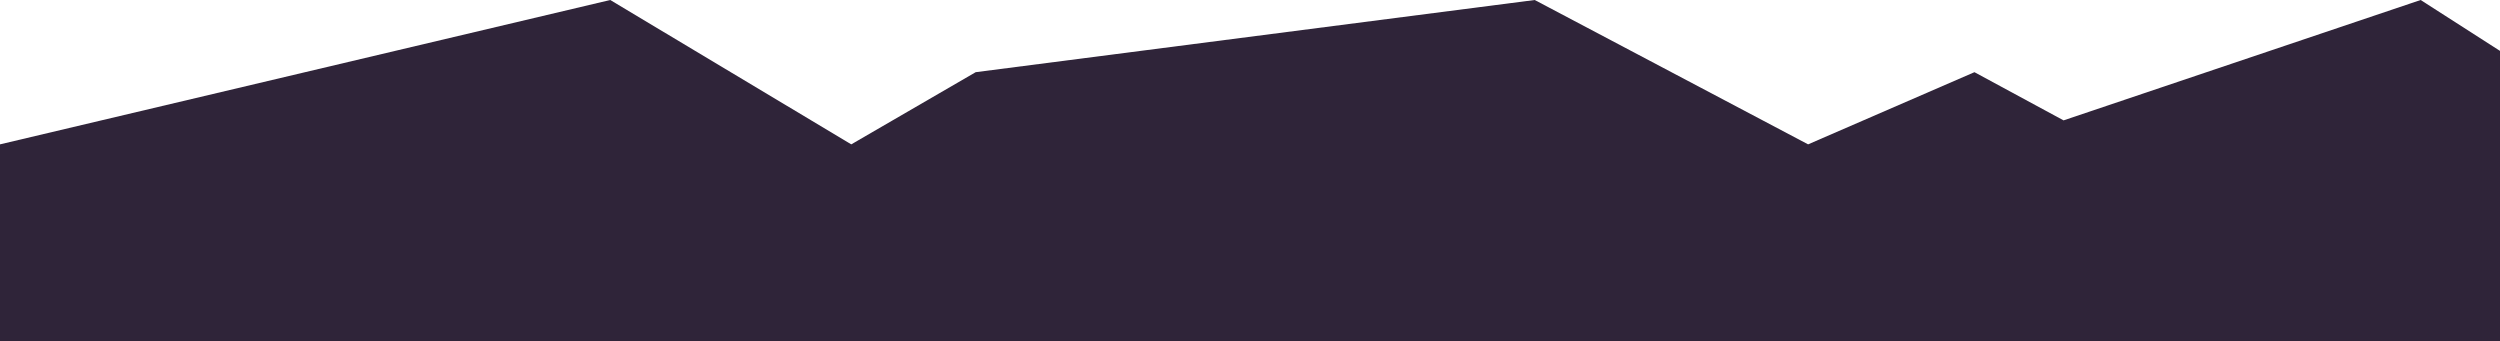
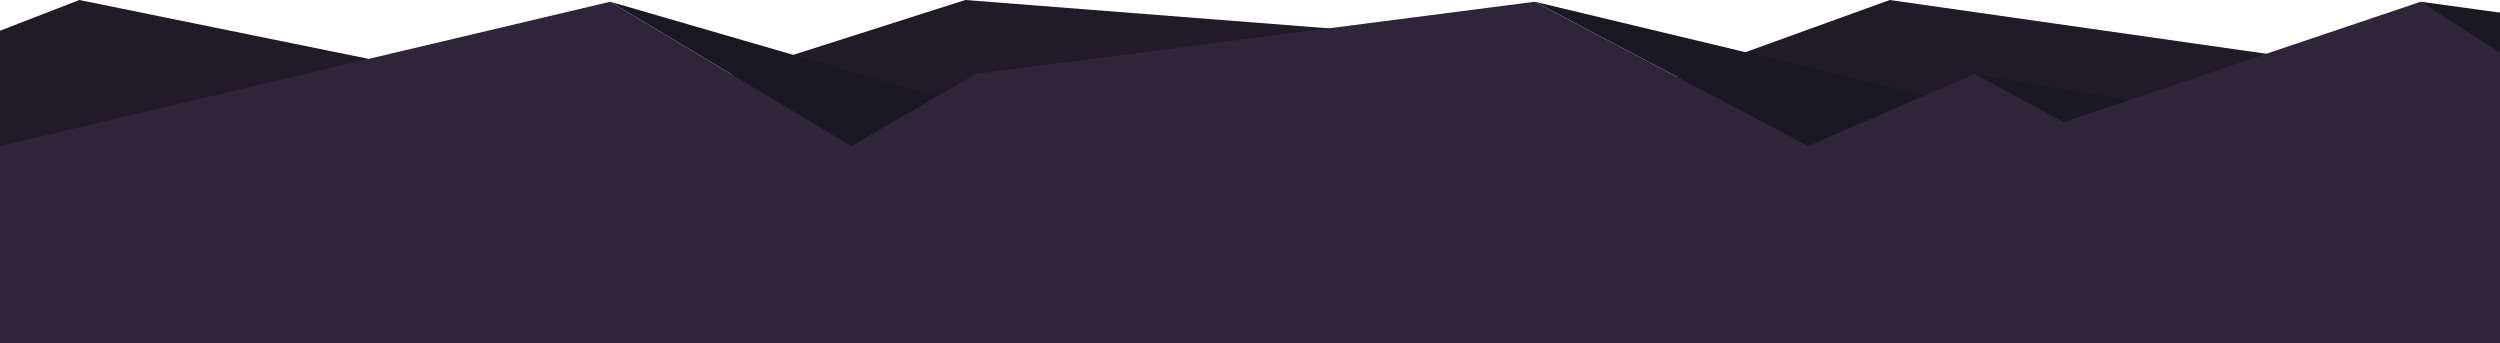
- <svg xmlns="http://www.w3.org/2000/svg" width="1440" height="196" viewBox="0 0 1440 196" fill="none">
-   <path fill-rule="evenodd" clip-rule="evenodd" d="M0 83.151L351.496 0L490.331 83.151L562 41.576L884 0L1041.47 83.151L1137.28 41.576L1188.61 69.335L1394.3 0L1440 29.317V265H0V83.151Z" fill="#2F2439" />
+ <svg xmlns="http://www.w3.org/2000/svg" width="1440" height="197" viewBox="0 0 1440 197" fill="none">
+   <path fill-rule="evenodd" clip-rule="evenodd" d="M1440 50.205L1088.5 0L949.669 50.205L878 25.102L556 0L398.525 50.205L302.718 25.102L251.39 41.863L45.704 0L0 17.701V160H1440V50.205Z" fill="#211A29" />
+   <path fill-rule="evenodd" clip-rule="evenodd" d="M1394.3 1L1488.94 70.335L1538.99 20.887L1394.3 1Z" fill="#1A1823" />
+   <path fill-rule="evenodd" clip-rule="evenodd" d="M1137.28 42.576L1188.61 70.335L1269.21 64.91L1137.28 42.576Z" fill="#1A1823" />
+   <path fill-rule="evenodd" clip-rule="evenodd" d="M884 1L1041.47 84.151L1122.4 58.089L884 1Z" fill="#1A1823" />
+   <path fill-rule="evenodd" clip-rule="evenodd" d="M351.496 1L490.331 84.151L539.652 55.625L351.496 1Z" fill="#1A1823" />
+   <path fill-rule="evenodd" clip-rule="evenodd" d="M0 84.151L351.496 1L490.331 84.151L562 42.576L884 1L1041.47 84.151L1137.28 42.576L1188.61 70.335L1394.3 1L1440 30.317V266H0V84.151Z" fill="#2F2439" />
</svg>
